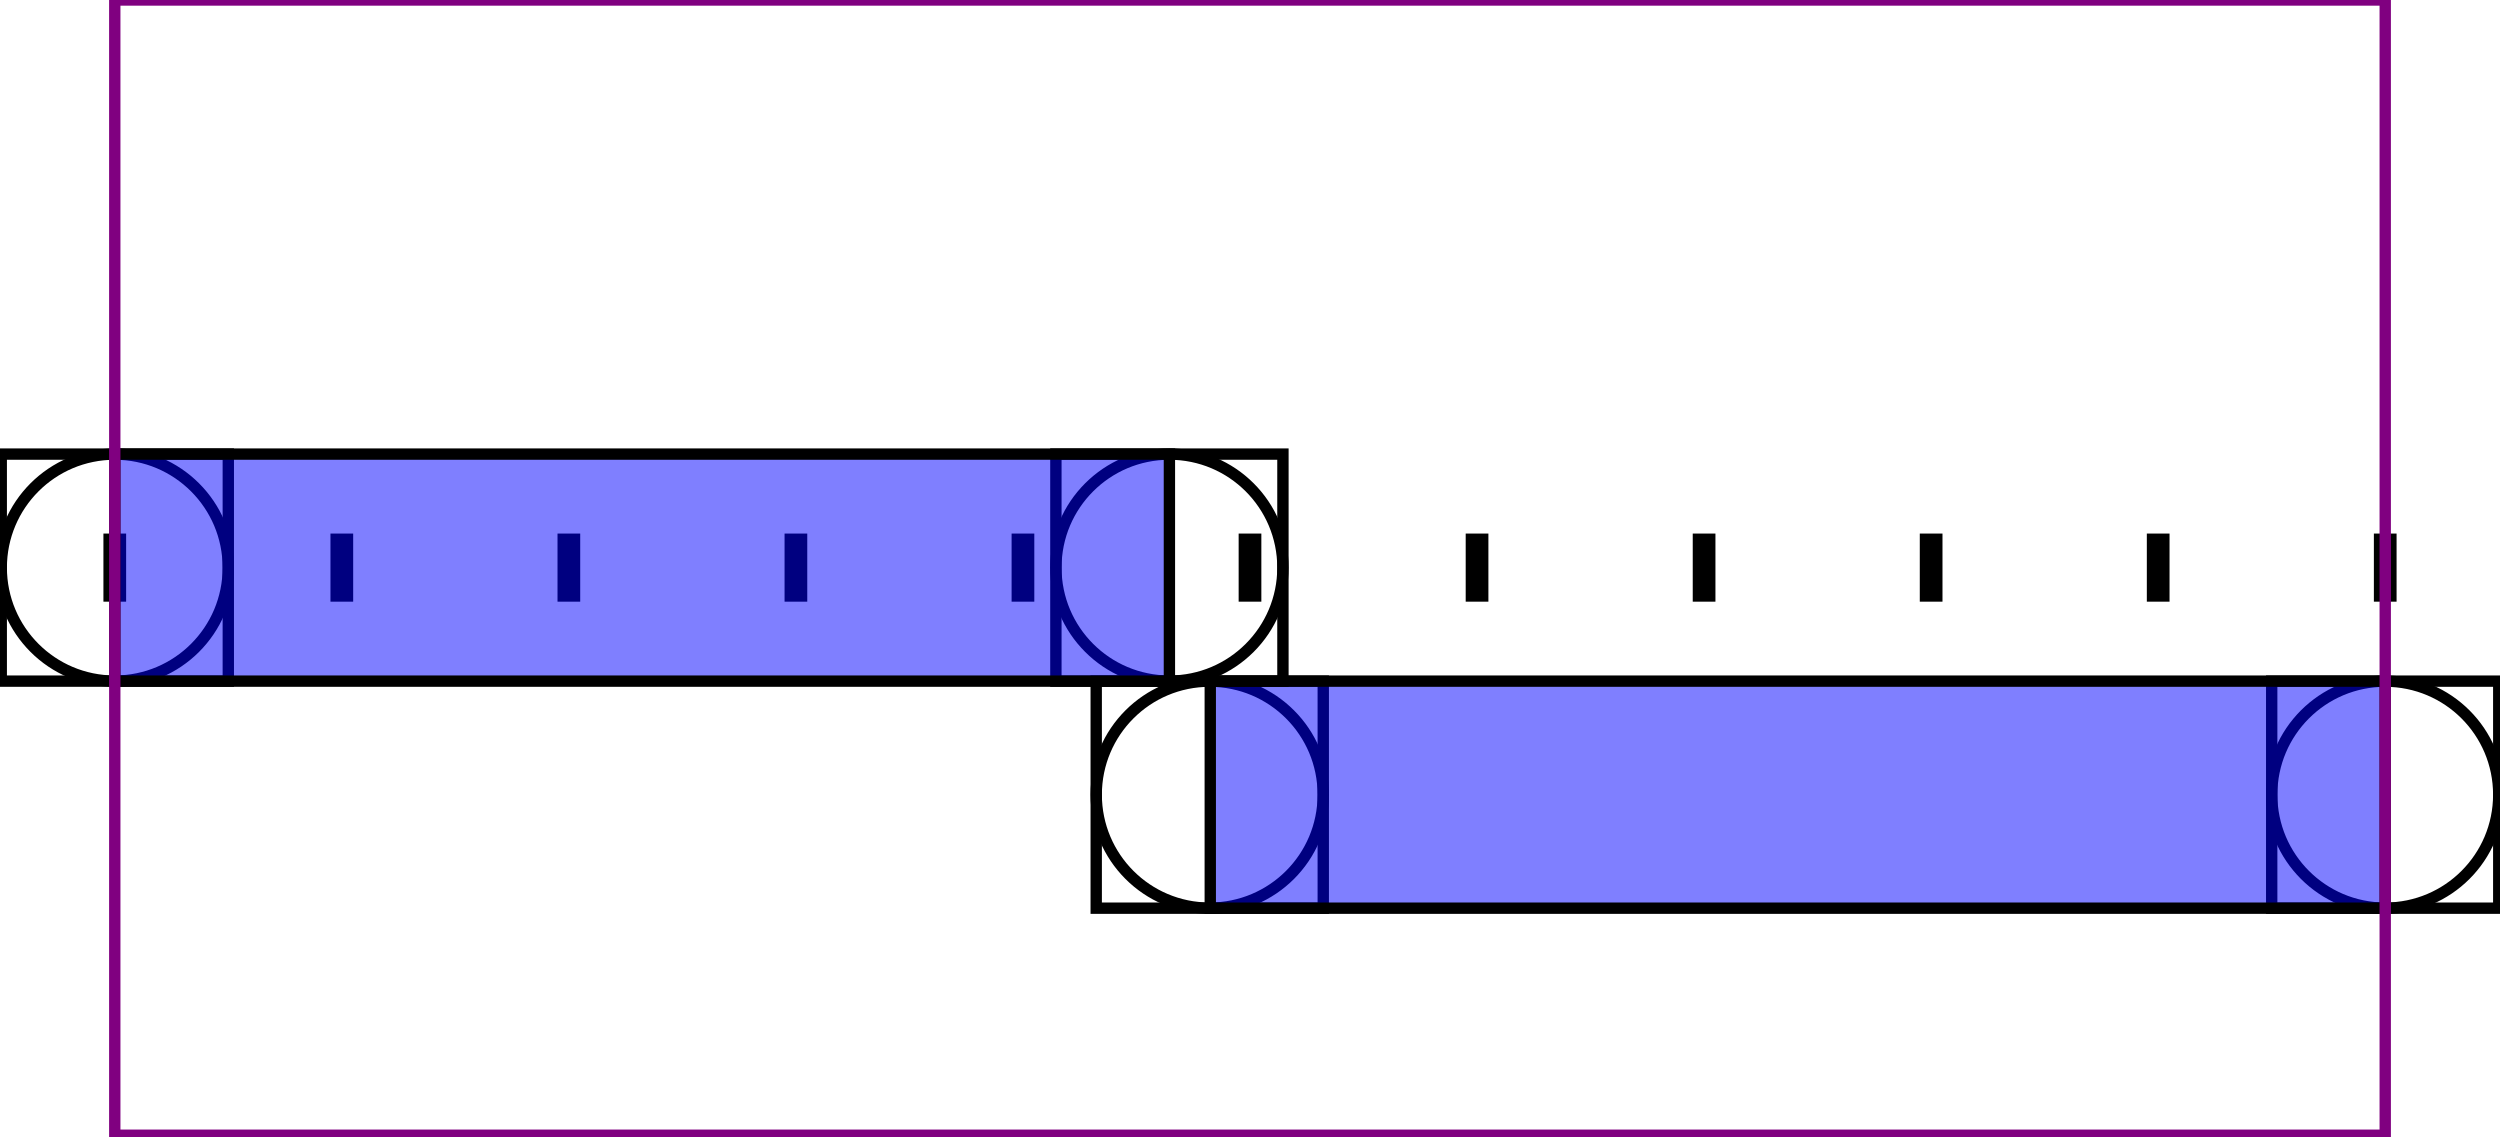
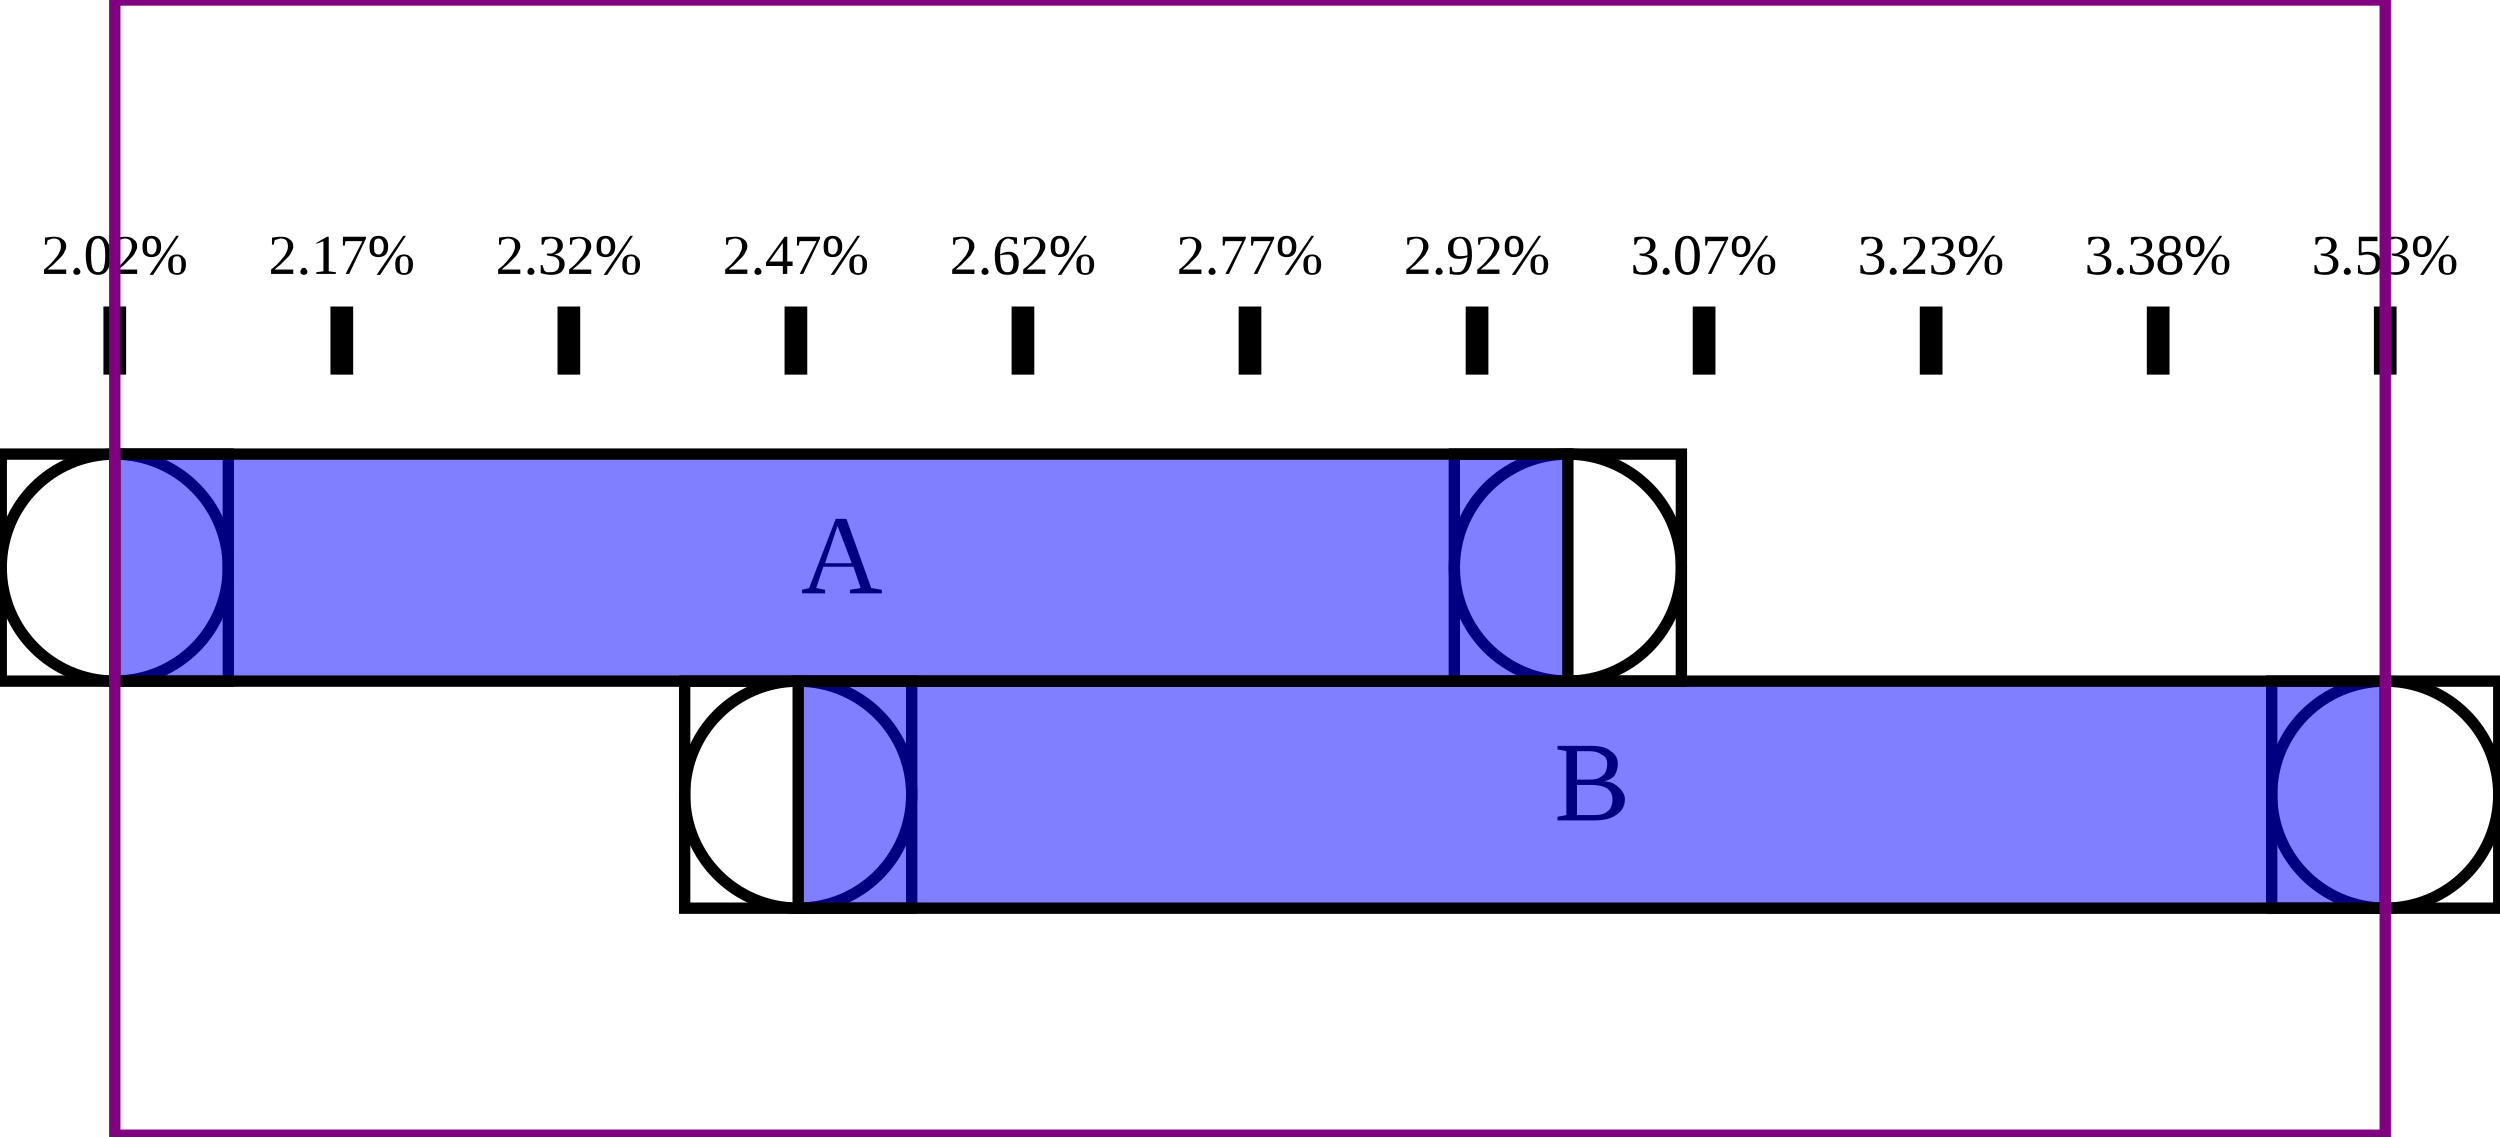
<svg xmlns="http://www.w3.org/2000/svg" version="1.1" width="800.0" height="363.636" font-size="1" viewBox="0 0 800 364">
  <g>
-     <g transform="matrix(363.6364,0.0,0.0,363.6364,400.0,181.8182)">
-       <g stroke="rgb(0,0,0)" stroke-opacity="1.0" fill="rgb(192,192,192)" fill-opacity="1.0" stroke-width="1.0e-2" stroke-linecap="butt" stroke-linejoin="miter" font-size="1.0em" stroke-miterlimit="10.0">
-         <path d="M 1.005,2.5e-2 l -1.1102230246251568e-18,-5.0e-2 h -1.0000000000000002e-2 l -1.1102230246251568e-18,5.0e-2 h 1.0000000000000005e-2 Z" />
+     <g transform="matrix(363.6364,0.0,0.0,363.6364,400,181.8182)">
+       <g stroke="rgb(0,0,0)" stroke-opacity="1.0" fill="rgb(0,0,0)" fill-opacity="1.0" stroke-width="1.0e-2" stroke-linecap="butt" stroke-linejoin="miter" font-size="1.0em" stroke-miterlimit="10.0">
+         <text transform="matrix(5.0e-2,0.0,0.0,5.0e-2,1,-0.27)" dominant-baseline="middle" text-anchor="middle" stroke="none">3.53%</text>
      </g>
    </g>
-     <g transform="matrix(363.6364,0.0,0.0,363.6364,400.0,181.8182)">
-       <g stroke="rgb(0,0,0)" stroke-opacity="1.0" fill="rgb(192,192,192)" fill-opacity="1.0" stroke-width="1.0e-2" stroke-linecap="butt" stroke-linejoin="miter" font-size="1.0em" stroke-miterlimit="10.0">
-         <path d="M 0.805,2.5e-2 l -1.1102230246251568e-18,-5.0e-2 h -1.0000000000000002e-2 l -1.1102230246251568e-18,5.0e-2 h 1.0000000000000005e-2 Z" />
+     <g transform="matrix(363.6364,0.0,0.0,363.6364,400,181.8182)">
+       <g stroke="rgb(0,0,0)" stroke-opacity="1.0" fill="rgb(0,0,0)" fill-opacity="1.0" stroke-width="1.0e-2" stroke-linecap="butt" stroke-linejoin="miter" font-size="1.0em" stroke-miterlimit="10.0">
+         <text transform="matrix(5.0e-2,0.0,0.0,5.0e-2,0.8,-0.27)" dominant-baseline="middle" text-anchor="middle" stroke="none">3.38%</text>
      </g>
    </g>
-     <g transform="matrix(363.6364,0.0,0.0,363.6364,400.0,181.8182)">
-       <g stroke="rgb(0,0,0)" stroke-opacity="1.0" fill="rgb(192,192,192)" fill-opacity="1.0" stroke-width="1.0e-2" stroke-linecap="butt" stroke-linejoin="miter" font-size="1.0em" stroke-miterlimit="10.0">
-         <path d="M 0.605,2.5e-2 l -1.1102230246251568e-18,-5.0e-2 h -1.0000000000000002e-2 l -1.1102230246251568e-18,5.0e-2 h 1.0000000000000005e-2 Z" />
+     <g transform="matrix(363.6364,0.0,0.0,363.6364,400,181.8182)">
+       <g stroke="rgb(0,0,0)" stroke-opacity="1.0" fill="rgb(0,0,0)" fill-opacity="1.0" stroke-width="1.0e-2" stroke-linecap="butt" stroke-linejoin="miter" font-size="1.0em" stroke-miterlimit="10.0">
+         <text transform="matrix(5.0e-2,0.0,0.0,5.0e-2,0.6,-0.27)" dominant-baseline="middle" text-anchor="middle" stroke="none">3.23%</text>
      </g>
    </g>
-     <g transform="matrix(363.6364,0.0,0.0,363.6364,400.0,181.8182)">
-       <g stroke="rgb(0,0,0)" stroke-opacity="1.0" fill="rgb(192,192,192)" fill-opacity="1.0" stroke-width="1.0e-2" stroke-linecap="butt" stroke-linejoin="miter" font-size="1.0em" stroke-miterlimit="10.0">
-         <path d="M 0.405,2.5e-2 l -1.1102230246251568e-18,-5.0e-2 h -1.0000000000000002e-2 l -1.1102230246251568e-18,5.0e-2 h 1.0000000000000005e-2 Z" />
+     <g transform="matrix(363.6364,0.0,0.0,363.6364,400,181.8182)">
+       <g stroke="rgb(0,0,0)" stroke-opacity="1.0" fill="rgb(0,0,0)" fill-opacity="1.0" stroke-width="1.0e-2" stroke-linecap="butt" stroke-linejoin="miter" font-size="1.0em" stroke-miterlimit="10.0">
+         <text transform="matrix(5.0e-2,0.0,0.0,5.0e-2,0.4,-0.27)" dominant-baseline="middle" text-anchor="middle" stroke="none">3.07%</text>
      </g>
    </g>
-     <g transform="matrix(363.6364,0.0,0.0,363.6364,400.0,181.8182)">
-       <g stroke="rgb(0,0,0)" stroke-opacity="1.0" fill="rgb(192,192,192)" fill-opacity="1.0" stroke-width="1.0e-2" stroke-linecap="butt" stroke-linejoin="miter" font-size="1.0em" stroke-miterlimit="10.0">
-         <path d="M 0.205,2.5e-2 l -1.1102230246251568e-18,-5.0e-2 h -1.0000000000000002e-2 l -1.1102230246251568e-18,5.0e-2 h 1.0000000000000005e-2 Z" />
+     <g transform="matrix(363.6364,0.0,0.0,363.6364,400,181.8182)">
+       <g stroke="rgb(0,0,0)" stroke-opacity="1.0" fill="rgb(0,0,0)" fill-opacity="1.0" stroke-width="1.0e-2" stroke-linecap="butt" stroke-linejoin="miter" font-size="1.0em" stroke-miterlimit="10.0">
+         <text transform="matrix(5.0e-2,0.0,0.0,5.0e-2,0.2,-0.27)" dominant-baseline="middle" text-anchor="middle" stroke="none">2.92%</text>
      </g>
    </g>
-     <g transform="matrix(363.6364,0.0,0.0,363.6364,400.0,181.8182)">
-       <g stroke="rgb(0,0,0)" stroke-opacity="1.0" fill="rgb(192,192,192)" fill-opacity="1.0" stroke-width="1.0e-2" stroke-linecap="butt" stroke-linejoin="miter" font-size="1.0em" stroke-miterlimit="10.0">
-         <path d="M 4.99999999999978e-3,2.5e-2 l -1.1102230246251568e-18,-5.0e-2 h -1.0000000000000002e-2 l -1.1102230246251568e-18,5.0e-2 h 1.0000000000000005e-2 Z" />
+     <g transform="matrix(363.6364,0.0,0.0,363.6364,400,181.8182)">
+       <g stroke="rgb(0,0,0)" stroke-opacity="1.0" fill="rgb(0,0,0)" fill-opacity="1.0" stroke-width="1.0e-2" stroke-linecap="butt" stroke-linejoin="miter" font-size="1.0em" stroke-miterlimit="10.0">
+         <text transform="matrix(5.0e-2,0.0,0.0,5.0e-2,-2.220446049250313e-16,-0.27)" dominant-baseline="middle" text-anchor="middle" stroke="none">2.77%</text>
      </g>
    </g>
-     <g transform="matrix(363.6364,0.0,0.0,363.6364,400.0,181.8182)">
-       <g stroke="rgb(0,0,0)" stroke-opacity="1.0" fill="rgb(192,192,192)" fill-opacity="1.0" stroke-width="1.0e-2" stroke-linecap="butt" stroke-linejoin="miter" font-size="1.0em" stroke-miterlimit="10.0">
-         <path d="M -0.195,2.5e-2 l -1.1102230246251568e-18,-5.0e-2 h -1.0000000000000002e-2 l -1.1102230246251568e-18,5.0e-2 h 1.0000000000000005e-2 Z" />
+     <g transform="matrix(363.6364,0.0,0.0,363.6364,400,181.8182)">
+       <g stroke="rgb(0,0,0)" stroke-opacity="1.0" fill="rgb(0,0,0)" fill-opacity="1.0" stroke-width="1.0e-2" stroke-linecap="butt" stroke-linejoin="miter" font-size="1.0em" stroke-miterlimit="10.0">
+         <text transform="matrix(5.0e-2,0.0,0.0,5.0e-2,-0.2,-0.27)" dominant-baseline="middle" text-anchor="middle" stroke="none">2.62%</text>
      </g>
    </g>
-     <g transform="matrix(363.6364,0.0,0.0,363.6364,400.0,181.8182)">
-       <g stroke="rgb(0,0,0)" stroke-opacity="1.0" fill="rgb(192,192,192)" fill-opacity="1.0" stroke-width="1.0e-2" stroke-linecap="butt" stroke-linejoin="miter" font-size="1.0em" stroke-miterlimit="10.0">
-         <path d="M -0.395,2.5e-2 l -1.1102230246251568e-18,-5.0e-2 h -1.0000000000000002e-2 l -1.1102230246251568e-18,5.0e-2 h 1.0000000000000005e-2 Z" />
+     <g transform="matrix(363.6364,0.0,0.0,363.6364,400,181.8182)">
+       <g stroke="rgb(0,0,0)" stroke-opacity="1.0" fill="rgb(0,0,0)" fill-opacity="1.0" stroke-width="1.0e-2" stroke-linecap="butt" stroke-linejoin="miter" font-size="1.0em" stroke-miterlimit="10.0">
+         <text transform="matrix(5.0e-2,0.0,0.0,5.0e-2,-0.4,-0.27)" dominant-baseline="middle" text-anchor="middle" stroke="none">2.47%</text>
      </g>
    </g>
-     <g transform="matrix(363.6364,0.0,0.0,363.6364,400.0,181.8182)">
-       <g stroke="rgb(0,0,0)" stroke-opacity="1.0" fill="rgb(192,192,192)" fill-opacity="1.0" stroke-width="1.0e-2" stroke-linecap="butt" stroke-linejoin="miter" font-size="1.0em" stroke-miterlimit="10.0">
-         <path d="M -0.595,2.5e-2 l -1.1102230246251568e-18,-5.0e-2 h -1.0000000000000002e-2 l -1.1102230246251568e-18,5.0e-2 h 1.0000000000000005e-2 Z" />
+     <g transform="matrix(363.6364,0.0,0.0,363.6364,400,181.8182)">
+       <g stroke="rgb(0,0,0)" stroke-opacity="1.0" fill="rgb(0,0,0)" fill-opacity="1.0" stroke-width="1.0e-2" stroke-linecap="butt" stroke-linejoin="miter" font-size="1.0em" stroke-miterlimit="10.0">
+         <text transform="matrix(5.0e-2,0.0,0.0,5.0e-2,-0.6,-0.27)" dominant-baseline="middle" text-anchor="middle" stroke="none">2.32%</text>
      </g>
    </g>
-     <g transform="matrix(363.6364,0.0,0.0,363.6364,400.0,181.8182)">
-       <g stroke="rgb(0,0,0)" stroke-opacity="1.0" fill="rgb(192,192,192)" fill-opacity="1.0" stroke-width="1.0e-2" stroke-linecap="butt" stroke-linejoin="miter" font-size="1.0em" stroke-miterlimit="10.0">
-         <path d="M -0.795,2.5e-2 l -1.1102230246251568e-18,-5.0e-2 h -1.0000000000000002e-2 l -1.1102230246251568e-18,5.0e-2 h 1.0000000000000005e-2 Z" />
+     <g transform="matrix(363.6364,0.0,0.0,363.6364,400,181.8182)">
+       <g stroke="rgb(0,0,0)" stroke-opacity="1.0" fill="rgb(0,0,0)" fill-opacity="1.0" stroke-width="1.0e-2" stroke-linecap="butt" stroke-linejoin="miter" font-size="1.0em" stroke-miterlimit="10.0">
+         <text transform="matrix(5.0e-2,0.0,0.0,5.0e-2,-0.8,-0.27)" dominant-baseline="middle" text-anchor="middle" stroke="none">2.17%</text>
      </g>
    </g>
-     <g transform="matrix(363.6364,0.0,0.0,363.6364,400.0,181.8182)">
-       <g stroke="rgb(0,0,0)" stroke-opacity="1.0" fill="rgb(192,192,192)" fill-opacity="1.0" stroke-width="1.0e-2" stroke-linecap="butt" stroke-linejoin="miter" font-size="1.0em" stroke-miterlimit="10.0">
-         <path d="M -0.995,2.5e-2 l -1.1102230246251568e-18,-5.0e-2 h -1.0000000000000002e-2 l -1.1102230246251568e-18,5.0e-2 h 1.0000000000000005e-2 Z" />
+     <g transform="matrix(363.6364,0.0,0.0,363.6364,400,181.8182)">
+       <g stroke="rgb(0,0,0)" stroke-opacity="1.0" fill="rgb(0,0,0)" fill-opacity="1.0" stroke-width="1.0e-2" stroke-linecap="butt" stroke-linejoin="miter" font-size="1.0em" stroke-miterlimit="10.0">
+         <text transform="matrix(5.0e-2,0.0,0.0,5.0e-2,-1.0,-0.27)" dominant-baseline="middle" text-anchor="middle" stroke="none">2.02%</text>
      </g>
    </g>
-     <g transform="matrix(363.6364,0.0,0.0,363.6364,400.0,181.8182)">
+     <g transform="matrix(363.6364,0.0,0.0,363.6364,400,181.8182)">
+       <g stroke="rgb(0,0,0)" stroke-opacity="1.0" fill="rgb(192,192,192)" fill-opacity="1.0" stroke-width="1.0e-2" stroke-linecap="butt" stroke-linejoin="miter" font-size="1.0em" stroke-miterlimit="10.0">
+         <path d="M 1.005,-0.175 l -1.1102230246251568e-18,-5.0e-2 h -1.0000000000000002e-2 l -1.1102230246251568e-18,5.0e-2 h 1.0000000000000005e-2 Z" />
+       </g>
+     </g>
+     <g transform="matrix(363.6364,0.0,0.0,363.6364,400,181.8182)">
+       <g stroke="rgb(0,0,0)" stroke-opacity="1.0" fill="rgb(192,192,192)" fill-opacity="1.0" stroke-width="1.0e-2" stroke-linecap="butt" stroke-linejoin="miter" font-size="1.0em" stroke-miterlimit="10.0">
+         <path d="M 0.805,-0.175 l -1.1102230246251568e-18,-5.0e-2 h -1.0000000000000002e-2 l -1.1102230246251568e-18,5.0e-2 h 1.0000000000000005e-2 Z" />
+       </g>
+     </g>
+     <g transform="matrix(363.6364,0.0,0.0,363.6364,400,181.8182)">
+       <g stroke="rgb(0,0,0)" stroke-opacity="1.0" fill="rgb(192,192,192)" fill-opacity="1.0" stroke-width="1.0e-2" stroke-linecap="butt" stroke-linejoin="miter" font-size="1.0em" stroke-miterlimit="10.0">
+         <path d="M 0.605,-0.175 l -1.1102230246251568e-18,-5.0e-2 h -1.0000000000000002e-2 l -1.1102230246251568e-18,5.0e-2 h 1.0000000000000005e-2 Z" />
+       </g>
+     </g>
+     <g transform="matrix(363.6364,0.0,0.0,363.6364,400,181.8182)">
+       <g stroke="rgb(0,0,0)" stroke-opacity="1.0" fill="rgb(192,192,192)" fill-opacity="1.0" stroke-width="1.0e-2" stroke-linecap="butt" stroke-linejoin="miter" font-size="1.0em" stroke-miterlimit="10.0">
+         <path d="M 0.405,-0.175 l -1.1102230246251568e-18,-5.0e-2 h -1.0000000000000002e-2 l -1.1102230246251568e-18,5.0e-2 h 1.0000000000000005e-2 Z" />
+       </g>
+     </g>
+     <g transform="matrix(363.6364,0.0,0.0,363.6364,400,181.8182)">
+       <g stroke="rgb(0,0,0)" stroke-opacity="1.0" fill="rgb(192,192,192)" fill-opacity="1.0" stroke-width="1.0e-2" stroke-linecap="butt" stroke-linejoin="miter" font-size="1.0em" stroke-miterlimit="10.0">
+         <path d="M 0.205,-0.175 l -1.1102230246251568e-18,-5.0e-2 h -1.0000000000000002e-2 l -1.1102230246251568e-18,5.0e-2 h 1.0000000000000005e-2 Z" />
+       </g>
+     </g>
+     <g transform="matrix(363.6364,0.0,0.0,363.6364,400,181.8182)">
+       <g stroke="rgb(0,0,0)" stroke-opacity="1.0" fill="rgb(192,192,192)" fill-opacity="1.0" stroke-width="1.0e-2" stroke-linecap="butt" stroke-linejoin="miter" font-size="1.0em" stroke-miterlimit="10.0">
+         <path d="M 4.99999999999978e-3,-0.175 l -1.1102230246251568e-18,-5.0e-2 h -1.0000000000000002e-2 l -1.1102230246251568e-18,5.0e-2 h 1.0000000000000005e-2 Z" />
+       </g>
+     </g>
+     <g transform="matrix(363.6364,0.0,0.0,363.6364,400,181.8182)">
+       <g stroke="rgb(0,0,0)" stroke-opacity="1.0" fill="rgb(192,192,192)" fill-opacity="1.0" stroke-width="1.0e-2" stroke-linecap="butt" stroke-linejoin="miter" font-size="1.0em" stroke-miterlimit="10.0">
+         <path d="M -0.195,-0.175 l -1.1102230246251568e-18,-5.0e-2 h -1.0000000000000002e-2 l -1.1102230246251568e-18,5.0e-2 h 1.0000000000000005e-2 Z" />
+       </g>
+     </g>
+     <g transform="matrix(363.6364,0.0,0.0,363.6364,400,181.8182)">
+       <g stroke="rgb(0,0,0)" stroke-opacity="1.0" fill="rgb(192,192,192)" fill-opacity="1.0" stroke-width="1.0e-2" stroke-linecap="butt" stroke-linejoin="miter" font-size="1.0em" stroke-miterlimit="10.0">
+         <path d="M -0.395,-0.175 l -1.1102230246251568e-18,-5.0e-2 h -1.0000000000000002e-2 l -1.1102230246251568e-18,5.0e-2 h 1.0000000000000005e-2 Z" />
+       </g>
+     </g>
+     <g transform="matrix(363.6364,0.0,0.0,363.6364,400,181.8182)">
+       <g stroke="rgb(0,0,0)" stroke-opacity="1.0" fill="rgb(192,192,192)" fill-opacity="1.0" stroke-width="1.0e-2" stroke-linecap="butt" stroke-linejoin="miter" font-size="1.0em" stroke-miterlimit="10.0">
+         <path d="M -0.595,-0.175 l -1.1102230246251568e-18,-5.0e-2 h -1.0000000000000002e-2 l -1.1102230246251568e-18,5.0e-2 h 1.0000000000000005e-2 Z" />
+       </g>
+     </g>
+     <g transform="matrix(363.6364,0.0,0.0,363.6364,400,181.8182)">
+       <g stroke="rgb(0,0,0)" stroke-opacity="1.0" fill="rgb(192,192,192)" fill-opacity="1.0" stroke-width="1.0e-2" stroke-linecap="butt" stroke-linejoin="miter" font-size="1.0em" stroke-miterlimit="10.0">
+         <path d="M -0.795,-0.175 l -1.1102230246251568e-18,-5.0e-2 h -1.0000000000000002e-2 l -1.1102230246251568e-18,5.0e-2 h 1.0000000000000005e-2 Z" />
+       </g>
+     </g>
+     <g transform="matrix(363.6364,0.0,0.0,363.6364,400,181.8182)">
+       <g stroke="rgb(0,0,0)" stroke-opacity="1.0" fill="rgb(192,192,192)" fill-opacity="1.0" stroke-width="1.0e-2" stroke-linecap="butt" stroke-linejoin="miter" font-size="1.0em" stroke-miterlimit="10.0">
+         <path d="M -0.995,-0.175 l -1.1102230246251568e-18,-5.0e-2 h -1.0000000000000002e-2 l -1.1102230246251568e-18,5.0e-2 h 1.0000000000000005e-2 Z" />
+       </g>
+     </g>
+     <g transform="matrix(363.6364,0.0,0.0,363.6364,400,181.8182)">
+       <g stroke="rgb(0,0,0)" stroke-opacity="1.0" fill="rgb(0,0,0)" fill-opacity="1.0" stroke-width="1.0e-2" stroke-linecap="butt" stroke-linejoin="miter" font-size="1.0em" stroke-miterlimit="10.0">
+         <text transform="matrix(0.1,0.0,0.0,0.1,0.3009478,0.2)" dominant-baseline="middle" text-anchor="middle" stroke="none">B</text>
+       </g>
+     </g>
+     <g transform="matrix(363.6364,0.0,0.0,363.6364,400,181.8182)">
      <g stroke="rgb(0,0,0)" stroke-opacity="1.0" fill="rgb(0,0,0)" fill-opacity="0.0" stroke-width="1.0e-2" stroke-linecap="butt" stroke-linejoin="miter" font-size="1.0em" stroke-miterlimit="10.0">
        <path d="M 1.1,0.2 c 0.0,-5.522847498307935e-2 -4.4771525016920645e-2,-0.1 -9.999999999999998e-2 -0.1c -5.522847498307935e-2,-3.3817687554908897e-18 -0.1,4.477152501692064e-2 -0.1 9.999999999999998e-2c -6.763537510981779e-18,5.522847498307935e-2 4.477152501692064e-2,0.1 9.999999999999996e-2 0.1c 5.522847498307935e-2,1.014530626647267e-17 0.1,-4.477152501692063e-2 0.1 -9.999999999999998e-2Z" />
      </g>
    </g>
-     <g transform="matrix(363.6364,0.0,0.0,363.6364,400.0,181.8182)">
+     <g transform="matrix(363.6364,0.0,0.0,363.6364,400,181.8182)">
      <g stroke="rgb(0,0,0)" stroke-opacity="1.0" fill="rgb(0,0,0)" fill-opacity="0.0" stroke-width="1.0e-2" stroke-linecap="butt" stroke-linejoin="miter" font-size="1.0em" stroke-miterlimit="10.0">
        <path d="M 1.1,0.3 l -2.2204460492503132e-17,-0.2 h -0.2 l -2.2204460492503132e-17,0.2 h 0.2 Z" />
      </g>
    </g>
-     <g transform="matrix(363.6364,0.0,0.0,363.6364,400.0,181.8182)">
+     <g transform="matrix(363.6364,0.0,0.0,363.6364,400,181.8182)">
      <g stroke="rgb(0,0,0)" stroke-opacity="1.0" fill="rgb(255,0,0)" fill-opacity="1.0" stroke-width="0.0" stroke-linecap="butt" stroke-linejoin="miter" font-size="1.0em" stroke-miterlimit="10.0">
        <path d="M 1.004,0.2 c 0.0,-2.209138999323174e-3 -1.790861000676826e-3,-4.0e-3 -3.999999999999999e-3 -4.0e-3c -2.209138999323174e-3,-1.352707502196356e-19 -4.0e-3,1.7908610006768255e-3 -4.0e-3 3.999999999999999e-3c -2.705415004392712e-19,2.209138999323174e-3 1.7908610006768255e-3,4.0e-3 3.999999999999998e-3 4.0e-3c 2.209138999323174e-3,4.058122506589068e-19 4.0e-3,-1.7908610006768253e-3 4.000000000000002e-3 -3.999999999999999e-3Z" />
      </g>
    </g>
-     <g transform="matrix(363.6364,0.0,0.0,363.6364,400.0,181.8182)">
+     <g transform="matrix(363.6364,0.0,0.0,363.6364,400,181.8182)">
      <g stroke="rgb(0,0,0)" stroke-opacity="1.0" fill="rgb(0,0,0)" fill-opacity="0.0" stroke-width="1.0e-2" stroke-linecap="butt" stroke-linejoin="miter" font-size="1.0em" stroke-miterlimit="10.0">
-         <path d="M 6.453241115787983e-2,0.2 c 0.0,-5.522847498307935e-2 -4.4771525016920645e-2,-0.1 -9.999999999999998e-2 -0.1c -5.522847498307935e-2,-3.3817687554908897e-18 -0.1,4.477152501692064e-2 -0.1 9.999999999999998e-2c -6.763537510981779e-18,5.522847498307935e-2 4.477152501692064e-2,0.1 9.999999999999996e-2 0.1c 5.522847498307935e-2,1.014530626647267e-17 0.1,-4.477152501692063e-2 0.1 -9.999999999999998e-2Z" />
+         <path d="M -0.298,0.2 c 0.0,-5.522847498307935e-2 -4.4771525016920645e-2,-0.1 -9.999999999999998e-2 -0.1c -5.522847498307935e-2,-3.3817687554908897e-18 -0.1,4.477152501692064e-2 -0.1 9.999999999999998e-2c -6.763537510981779e-18,5.522847498307935e-2 4.477152501692064e-2,0.1 9.999999999999996e-2 0.1c 5.522847498307935e-2,1.014530626647267e-17 0.1,-4.477152501692063e-2 0.1 -9.999999999999998e-2Z" />
      </g>
    </g>
-     <g transform="matrix(363.6364,0.0,0.0,363.6364,400.0,181.8182)">
+     <g transform="matrix(363.6364,0.0,0.0,363.6364,400,181.8182)">
      <g stroke="rgb(0,0,0)" stroke-opacity="1.0" fill="rgb(0,0,0)" fill-opacity="0.0" stroke-width="1.0e-2" stroke-linecap="butt" stroke-linejoin="miter" font-size="1.0em" stroke-miterlimit="10.0">
-         <path d="M 6.453241115787986e-2,0.3 l -2.2204460492503132e-17,-0.2 h -0.2 l -2.2204460492503132e-17,0.2 h 0.2 Z" />
+         <path d="M -0.298,0.3 l -2.2204460492503132e-17,-0.2 h -0.2 l -2.2204460492503132e-17,0.2 h 0.2 Z" />
      </g>
    </g>
-     <g transform="matrix(363.6364,0.0,0.0,363.6364,400.0,181.8182)">
+     <g transform="matrix(363.6364,0.0,0.0,363.6364,400,181.8182)">
      <g stroke="rgb(0,0,0)" stroke-opacity="1.0" fill="rgb(255,0,0)" fill-opacity="1.0" stroke-width="0.0" stroke-linecap="butt" stroke-linejoin="miter" font-size="1.0em" stroke-miterlimit="10.0">
-         <path d="M -3.1467588842120184e-2,0.2 c 0.0,-2.209138999323174e-3 -1.790861000676826e-3,-4.0e-3 -3.999999999999999e-3 -4.0e-3c -2.209138999323174e-3,-1.352707502196356e-19 -4.0e-3,1.7908610006768255e-3 -4.0e-3 3.999999999999999e-3c -2.705415004392712e-19,2.209138999323174e-3 1.7908610006768255e-3,4.0e-3 3.999999999999998e-3 4.0e-3c 2.209138999323174e-3,4.058122506589068e-19 4.0e-3,-1.7908610006768253e-3 4.000000000000002e-3 -3.999999999999999e-3Z" />
+         <path d="M -0.394,0.2 c 0.0,-2.209138999323174e-3 -1.790861000676826e-3,-4.0e-3 -3.999999999999999e-3 -4.0e-3c -2.209138999323174e-3,-1.352707502196356e-19 -4.0e-3,1.7908610006768255e-3 -4.0e-3 3.999999999999999e-3c -2.705415004392712e-19,2.209138999323174e-3 1.7908610006768255e-3,4.0e-3 3.999999999999998e-3 4.0e-3c 2.209138999323174e-3,4.058122506589068e-19 4.0e-3,-1.7908610006768253e-3 4.000000000000002e-3 -3.999999999999999e-3Z" />
      </g>
    </g>
-     <g transform="matrix(363.6364,0.0,0.0,363.6364,400.0,181.8182)">
+     <g transform="matrix(363.6364,0.0,0.0,363.6364,400,181.8182)">
      <g stroke="rgb(0,0,0)" stroke-opacity="1.0" fill="rgb(0,0,255)" fill-opacity="0.5" stroke-width="1.0e-2" stroke-linecap="butt" stroke-linejoin="miter" font-size="1.0em" stroke-miterlimit="10.0">
-         <path d="M 1.0,0.3 l -1.1495999583856166e-16,-0.2 h -1.035 l -1.1495999583856166e-16,0.2 h 1.035 Z" />
+         <path d="M 1,0.3 l -1.5522077461792766e-16,-0.2 h -1.398 l -1.5522077461792766e-16,0.2 h 1.398 Z" />
      </g>
    </g>
-     <g transform="matrix(363.6364,0.0,0.0,363.6364,400.0,181.8182)">
-       <g stroke="rgb(0,0,0)" stroke-opacity="1.0" fill="rgb(0,0,0)" fill-opacity="0.0" stroke-width="1.0e-2" stroke-linecap="butt" stroke-linejoin="miter" font-size="1.0em" stroke-miterlimit="10.0">
-         <path d="M 2.901033362645497e-2,0.0 c 0.0,-5.522847498307935e-2 -4.4771525016920645e-2,-0.1 -9.999999999999998e-2 -0.1c -5.522847498307935e-2,-3.3817687554908897e-18 -0.1,4.477152501692064e-2 -0.1 9.999999999999998e-2c -6.763537510981779e-18,5.522847498307935e-2 4.477152501692064e-2,0.1 9.999999999999996e-2 0.1c 5.522847498307935e-2,1.014530626647267e-17 0.1,-4.477152501692063e-2 0.1 -9.999999999999998e-2Z" />
+     <g transform="matrix(363.6364,0.0,0.0,363.6364,400,181.8182)">
+       <g stroke="rgb(0,0,0)" stroke-opacity="1.0" fill="rgb(0,0,0)" fill-opacity="1.0" stroke-width="1.0e-2" stroke-linecap="butt" stroke-linejoin="miter" font-size="1.0em" stroke-miterlimit="10.0">
+         <text transform="matrix(0.1,0.0,0.0,0.1,-0.360213,0.0)" dominant-baseline="middle" text-anchor="middle" stroke="none">A</text>
      </g>
    </g>
-     <g transform="matrix(363.6364,0.0,0.0,363.6364,400.0,181.8182)">
+     <g transform="matrix(363.6364,0.0,0.0,363.6364,400,181.8182)">
      <g stroke="rgb(0,0,0)" stroke-opacity="1.0" fill="rgb(0,0,0)" fill-opacity="0.0" stroke-width="1.0e-2" stroke-linecap="butt" stroke-linejoin="miter" font-size="1.0em" stroke-miterlimit="10.0">
-         <path d="M 2.9010333626454998e-2,0.1 l -2.2204460492503132e-17,-0.2 h -0.2 l -2.2204460492503132e-17,0.2 h 0.2 Z" />
+         <path d="M 0.38,0.0 c 0.0,-5.522847498307935e-2 -4.4771525016920645e-2,-0.1 -9.999999999999998e-2 -0.1c -5.522847498307935e-2,-3.3817687554908897e-18 -0.1,4.477152501692064e-2 -0.1 9.999999999999998e-2c -6.763537510981779e-18,5.522847498307935e-2 4.477152501692064e-2,0.1 9.999999999999996e-2 0.1c 5.522847498307935e-2,1.014530626647267e-17 0.1,-4.477152501692063e-2 0.1 -9.999999999999998e-2Z" />
      </g>
    </g>
-     <g transform="matrix(363.6364,0.0,0.0,363.6364,400.0,181.8182)">
-       <g stroke="rgb(0,0,0)" stroke-opacity="1.0" fill="rgb(255,0,0)" fill-opacity="1.0" stroke-width="0.0" stroke-linecap="butt" stroke-linejoin="miter" font-size="1.0em" stroke-miterlimit="10.0">
-         <path d="M -6.698966637354503e-2,0.0 c 0.0,-2.209138999323174e-3 -1.790861000676826e-3,-4.0e-3 -3.999999999999999e-3 -4.0e-3c -2.209138999323174e-3,-1.352707502196356e-19 -4.0e-3,1.7908610006768255e-3 -4.0e-3 3.999999999999999e-3c -2.705415004392712e-19,2.209138999323174e-3 1.7908610006768255e-3,4.0e-3 3.999999999999998e-3 4.0e-3c 2.209138999323174e-3,4.058122506589068e-19 4.0e-3,-1.7908610006768253e-3 4.000000000000002e-3 -3.999999999999999e-3Z" />
+     <g transform="matrix(363.6364,0.0,0.0,363.6364,400,181.8182)">
+       <g stroke="rgb(0,0,0)" stroke-opacity="1.0" fill="rgb(0,0,0)" fill-opacity="0.0" stroke-width="1.0e-2" stroke-linecap="butt" stroke-linejoin="miter" font-size="1.0em" stroke-miterlimit="10.0">
+         <path d="M 0.38,0.1 l -2.2204460492503132e-17,-0.2 h -0.2 l -2.2204460492503132e-17,0.2 h 0.2 Z" />
      </g>
    </g>
-     <g transform="matrix(363.6364,0.0,0.0,363.6364,400.0,181.8182)">
+     <g transform="matrix(363.6364,0.0,0.0,363.6364,400,181.8182)">
+       <g stroke="rgb(0,0,0)" stroke-opacity="1.0" fill="rgb(255,0,0)" fill-opacity="1.0" stroke-width="0.0" stroke-linecap="butt" stroke-linejoin="miter" font-size="1.0em" stroke-miterlimit="10.0">
+         <path d="M 0.284,0.0 c 0.0,-2.209138999323174e-3 -1.790861000676826e-3,-4.0e-3 -3.999999999999999e-3 -4.0e-3c -2.209138999323174e-3,-1.352707502196356e-19 -4.0e-3,1.7908610006768255e-3 -4.0e-3 3.999999999999999e-3c -2.705415004392712e-19,2.209138999323174e-3 1.7908610006768255e-3,4.0e-3 3.999999999999998e-3 4.0e-3c 2.209138999323174e-3,4.058122506589068e-19 4.0e-3,-1.7908610006768253e-3 4.000000000000002e-3 -3.999999999999999e-3Z" />
+       </g>
+     </g>
+     <g transform="matrix(363.6364,0.0,0.0,363.6364,400,181.8182)">
      <g stroke="rgb(0,0,0)" stroke-opacity="1.0" fill="rgb(0,0,0)" fill-opacity="0.0" stroke-width="1.0e-2" stroke-linecap="butt" stroke-linejoin="miter" font-size="1.0em" stroke-miterlimit="10.0">
        <path d="M -0.9,0.0 c 0.0,-5.522847498307935e-2 -4.4771525016920645e-2,-0.1 -9.999999999999998e-2 -0.1c -5.522847498307935e-2,-3.3817687554908897e-18 -0.1,4.477152501692064e-2 -0.1 9.999999999999998e-2c -6.763537510981779e-18,5.522847498307935e-2 4.477152501692064e-2,0.1 9.999999999999996e-2 0.1c 5.522847498307935e-2,1.014530626647267e-17 0.1,-4.477152501692063e-2 0.1 -9.999999999999998e-2Z" />
      </g>
    </g>
-     <g transform="matrix(363.6364,0.0,0.0,363.6364,400.0,181.8182)">
+     <g transform="matrix(363.6364,0.0,0.0,363.6364,400,181.8182)">
      <g stroke="rgb(0,0,0)" stroke-opacity="1.0" fill="rgb(0,0,0)" fill-opacity="0.0" stroke-width="1.0e-2" stroke-linecap="butt" stroke-linejoin="miter" font-size="1.0em" stroke-miterlimit="10.0">
        <path d="M -0.9,0.1 l -2.2204460492503132e-17,-0.2 h -0.2 l -2.2204460492503132e-17,0.2 h 0.2 Z" />
      </g>
    </g>
-     <g transform="matrix(363.6364,0.0,0.0,363.6364,400.0,181.8182)">
+     <g transform="matrix(363.6364,0.0,0.0,363.6364,400,181.8182)">
      <g stroke="rgb(0,0,0)" stroke-opacity="1.0" fill="rgb(255,0,0)" fill-opacity="1.0" stroke-width="0.0" stroke-linecap="butt" stroke-linejoin="miter" font-size="1.0em" stroke-miterlimit="10.0">
        <path d="M -0.996,0.0 c 0.0,-2.209138999323174e-3 -1.790861000676826e-3,-4.0e-3 -3.999999999999999e-3 -4.0e-3c -2.209138999323174e-3,-1.352707502196356e-19 -4.0e-3,1.7908610006768255e-3 -4.0e-3 3.999999999999999e-3c -2.705415004392712e-19,2.209138999323174e-3 1.7908610006768255e-3,4.0e-3 3.999999999999998e-3 4.0e-3c 2.209138999323174e-3,4.058122506589068e-19 4.0e-3,-1.7908610006768253e-3 4.000000000000002e-3 -3.999999999999999e-3Z" />
      </g>
    </g>
-     <g transform="matrix(363.6364,0.0,0.0,363.6364,400.0,181.8182)">
+     <g transform="matrix(363.6364,0.0,0.0,363.6364,400,181.8182)">
      <g stroke="rgb(0,0,0)" stroke-opacity="1.0" fill="rgb(0,0,255)" fill-opacity="0.5" stroke-width="1.0e-2" stroke-linecap="butt" stroke-linejoin="miter" font-size="1.0em" stroke-miterlimit="10.0">
-         <path d="M -7.098966637354487e-2,0.1 l -1.0314086625067887e-16,-0.2 h -0.929 l -1.0314086625067887e-16,0.2 h 0.929 Z" />
+         <path d="M 0.28,0.1 l -1.4206126059615627e-16,-0.2 h -1.28 l -1.4206126059615627e-16,0.2 h 1.28 Z" />
      </g>
    </g>
-     <g transform="matrix(363.6364,0.0,0.0,363.6364,400.0,181.8182)">
+     <g transform="matrix(363.6364,0.0,0.0,363.6364,400,181.8182)">
      <g stroke="rgb(128,0,128)" stroke-opacity="1.0" fill="rgb(0,0,0)" fill-opacity="0.0" stroke-width="1.0e-2" stroke-linecap="butt" stroke-linejoin="miter" font-size="1.0em" stroke-miterlimit="10.0">
        <path d="M 1,0.5 l -2.220446049250313e-16,-1.0 h -2.0 l -2.220446049250313e-16,1.0 h 2.0 Z" />
      </g>
    </g>
  </g>
</svg>
